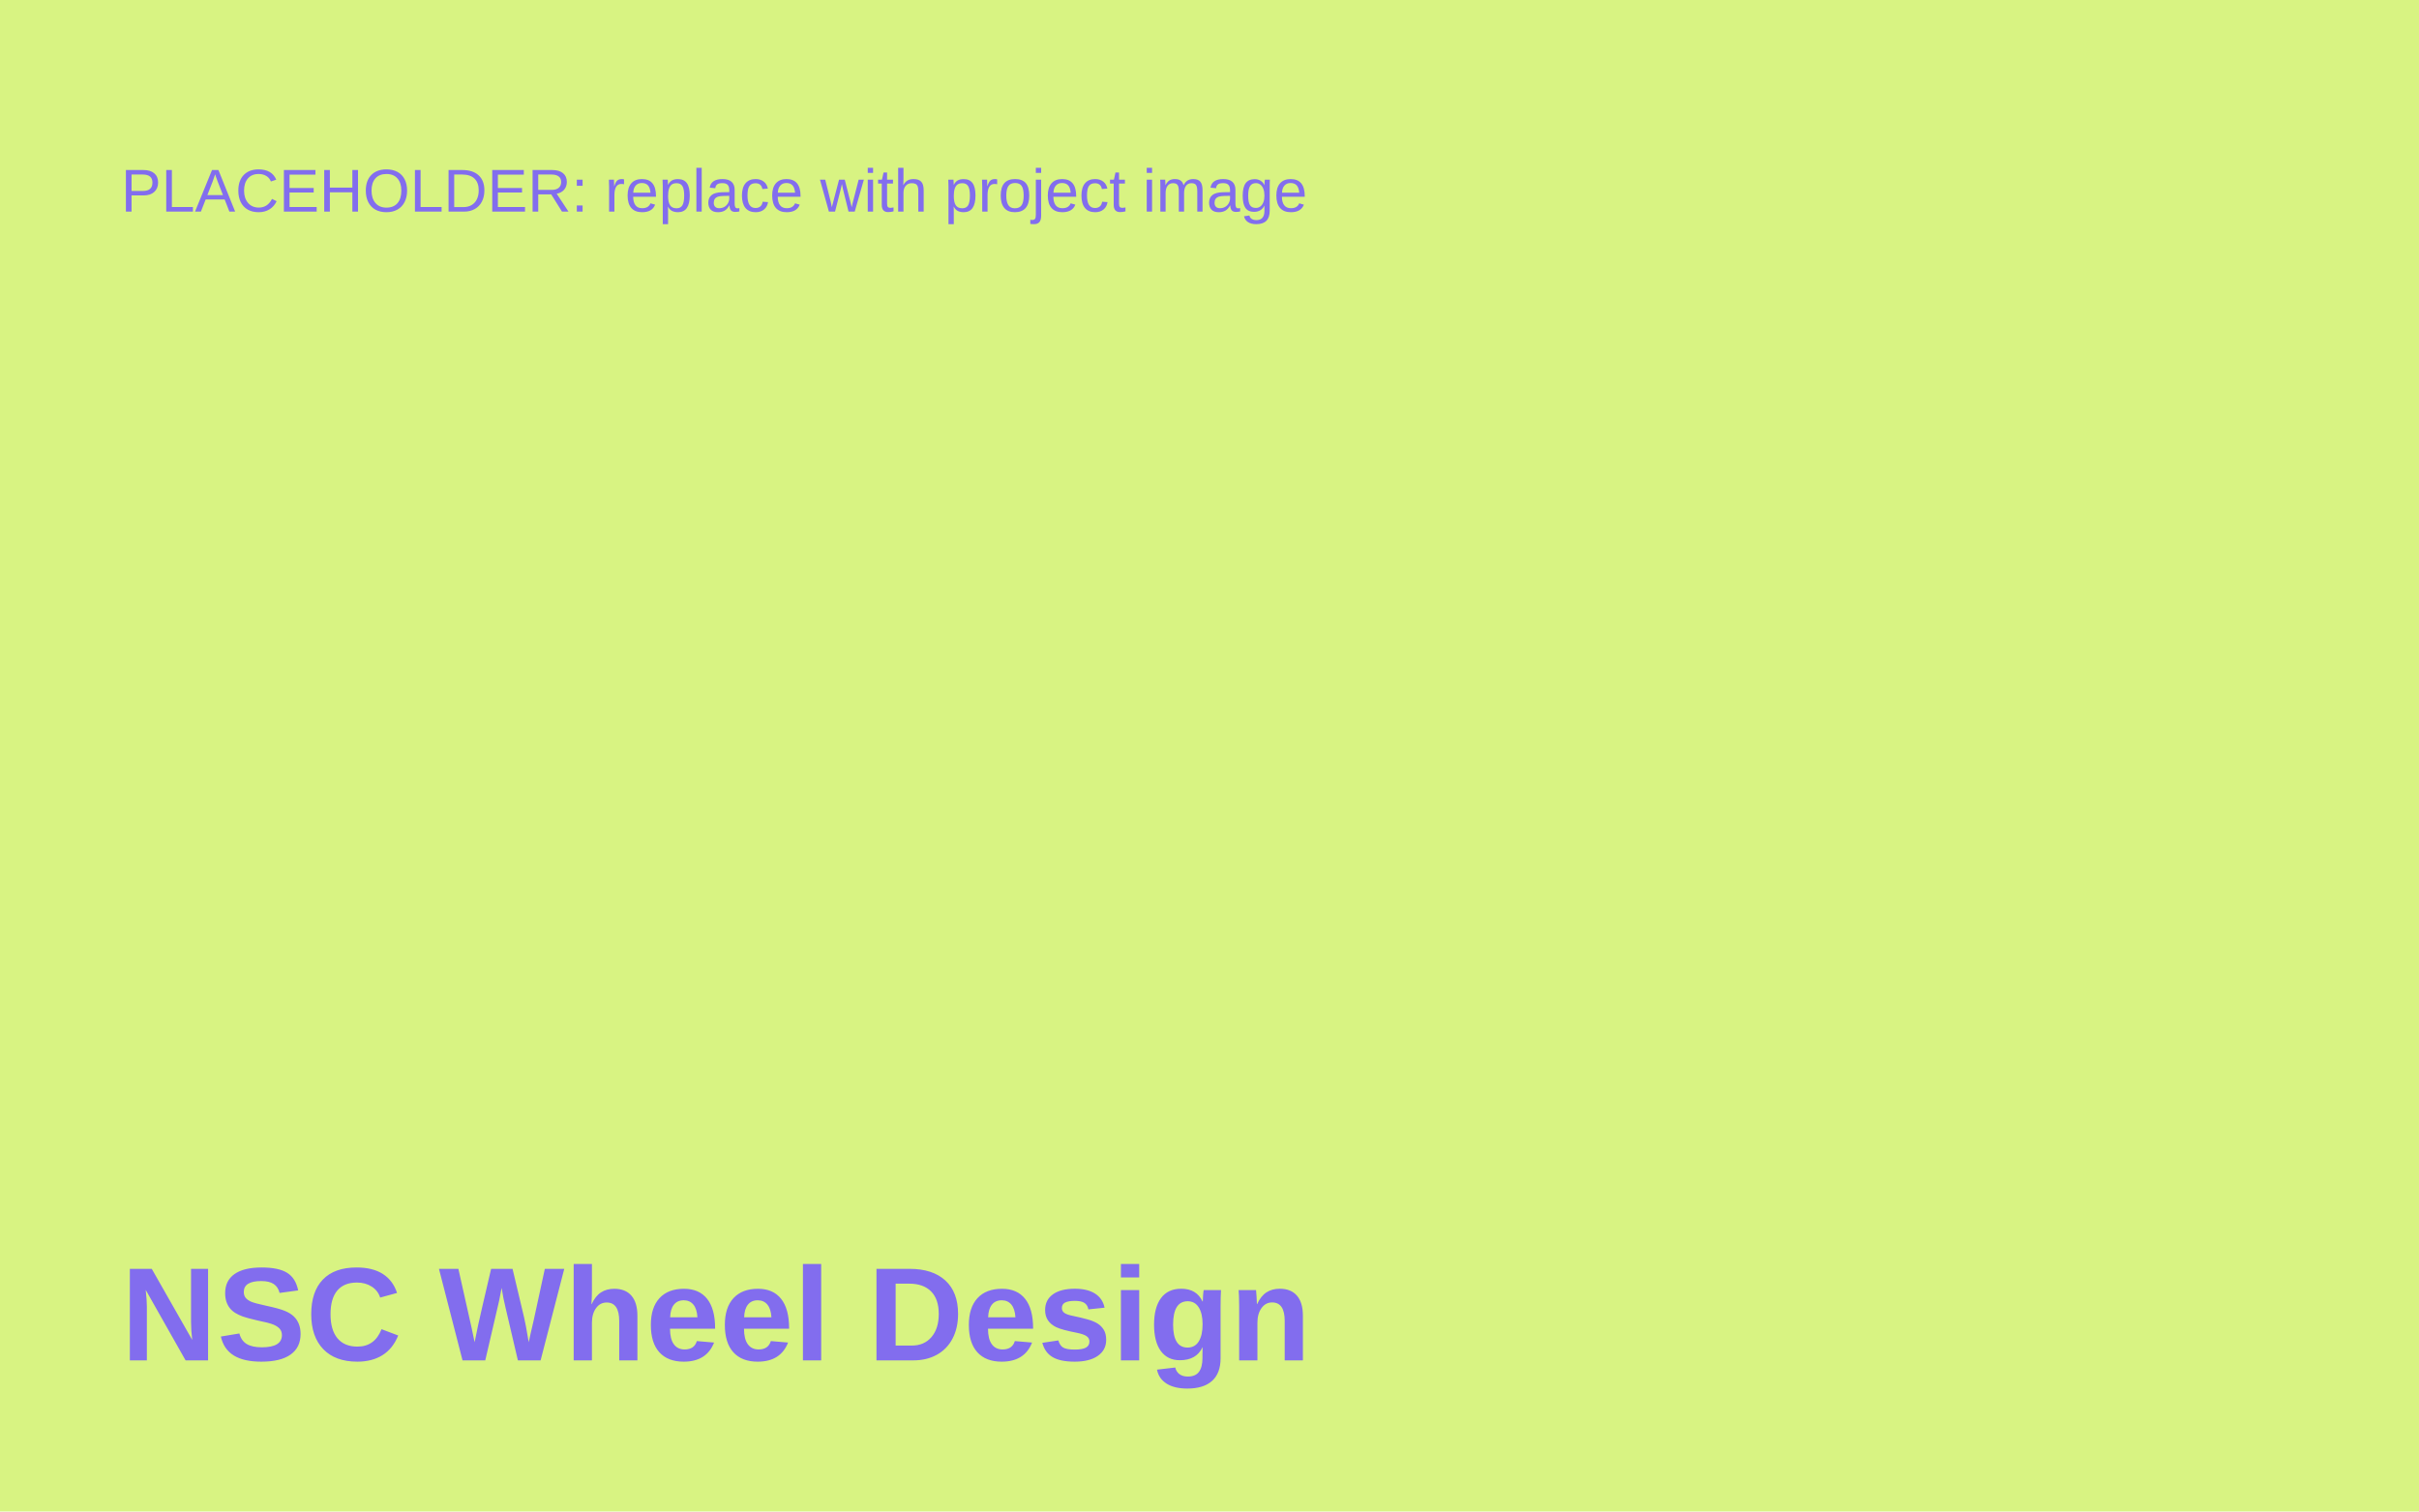
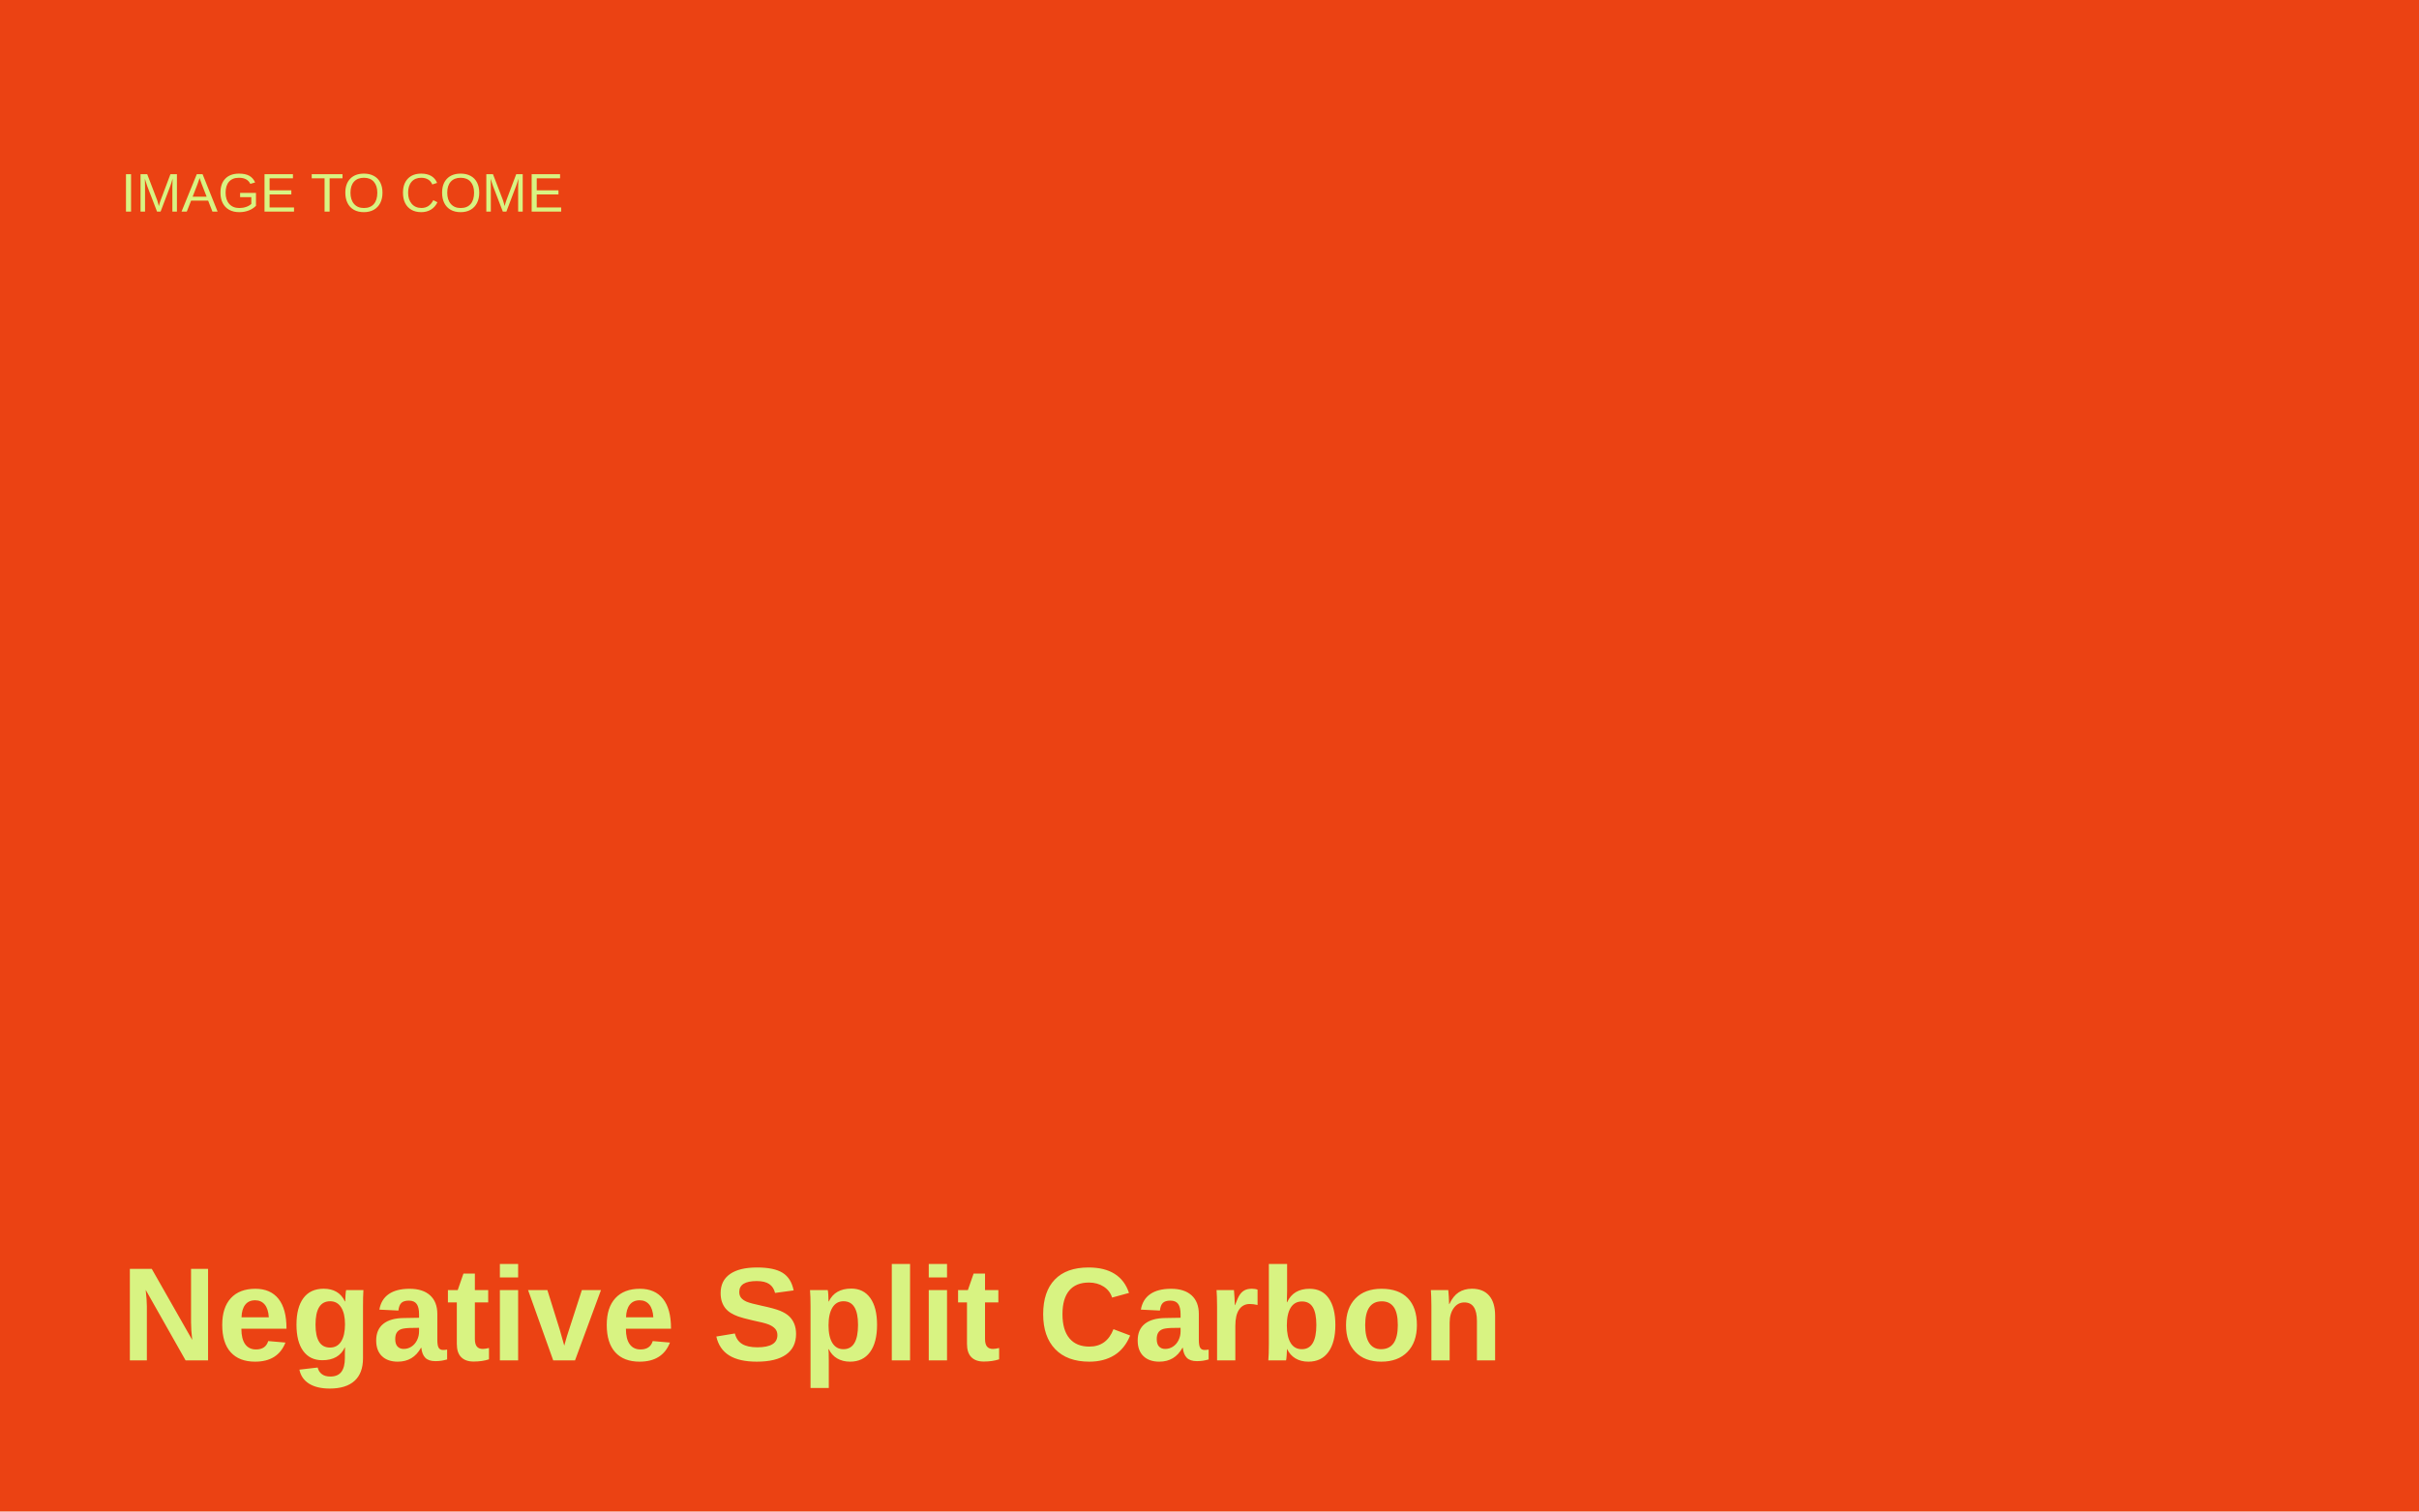
<svg xmlns="http://www.w3.org/2000/svg" viewBox="0 0 1600 1000" width="1600" height="1000">
-   <rect width="1600" height="1000" fill="#d8f382" />
-   <text x="80" y="900" font-family="Arial, sans-serif" font-weight="700" font-size="88" fill="#826dee">NSC Wheel Design</text>
-   <text x="80" y="140" font-family="Arial, sans-serif" font-size="40" fill="#826dee">PLACEHOLDER: replace with project image</text>
+   <rect width="1600" height="1000" fill="#eb4213" />
+   <text x="80" y="140" font-family="Arial, sans-serif" font-size="36" fill="#d8f382">IMAGE TO COME</text>
+   <text x="80" y="900" font-family="Arial, sans-serif" font-weight="700" font-size="88" fill="#d8f382">Negative Split Carbon</text>
</svg>
